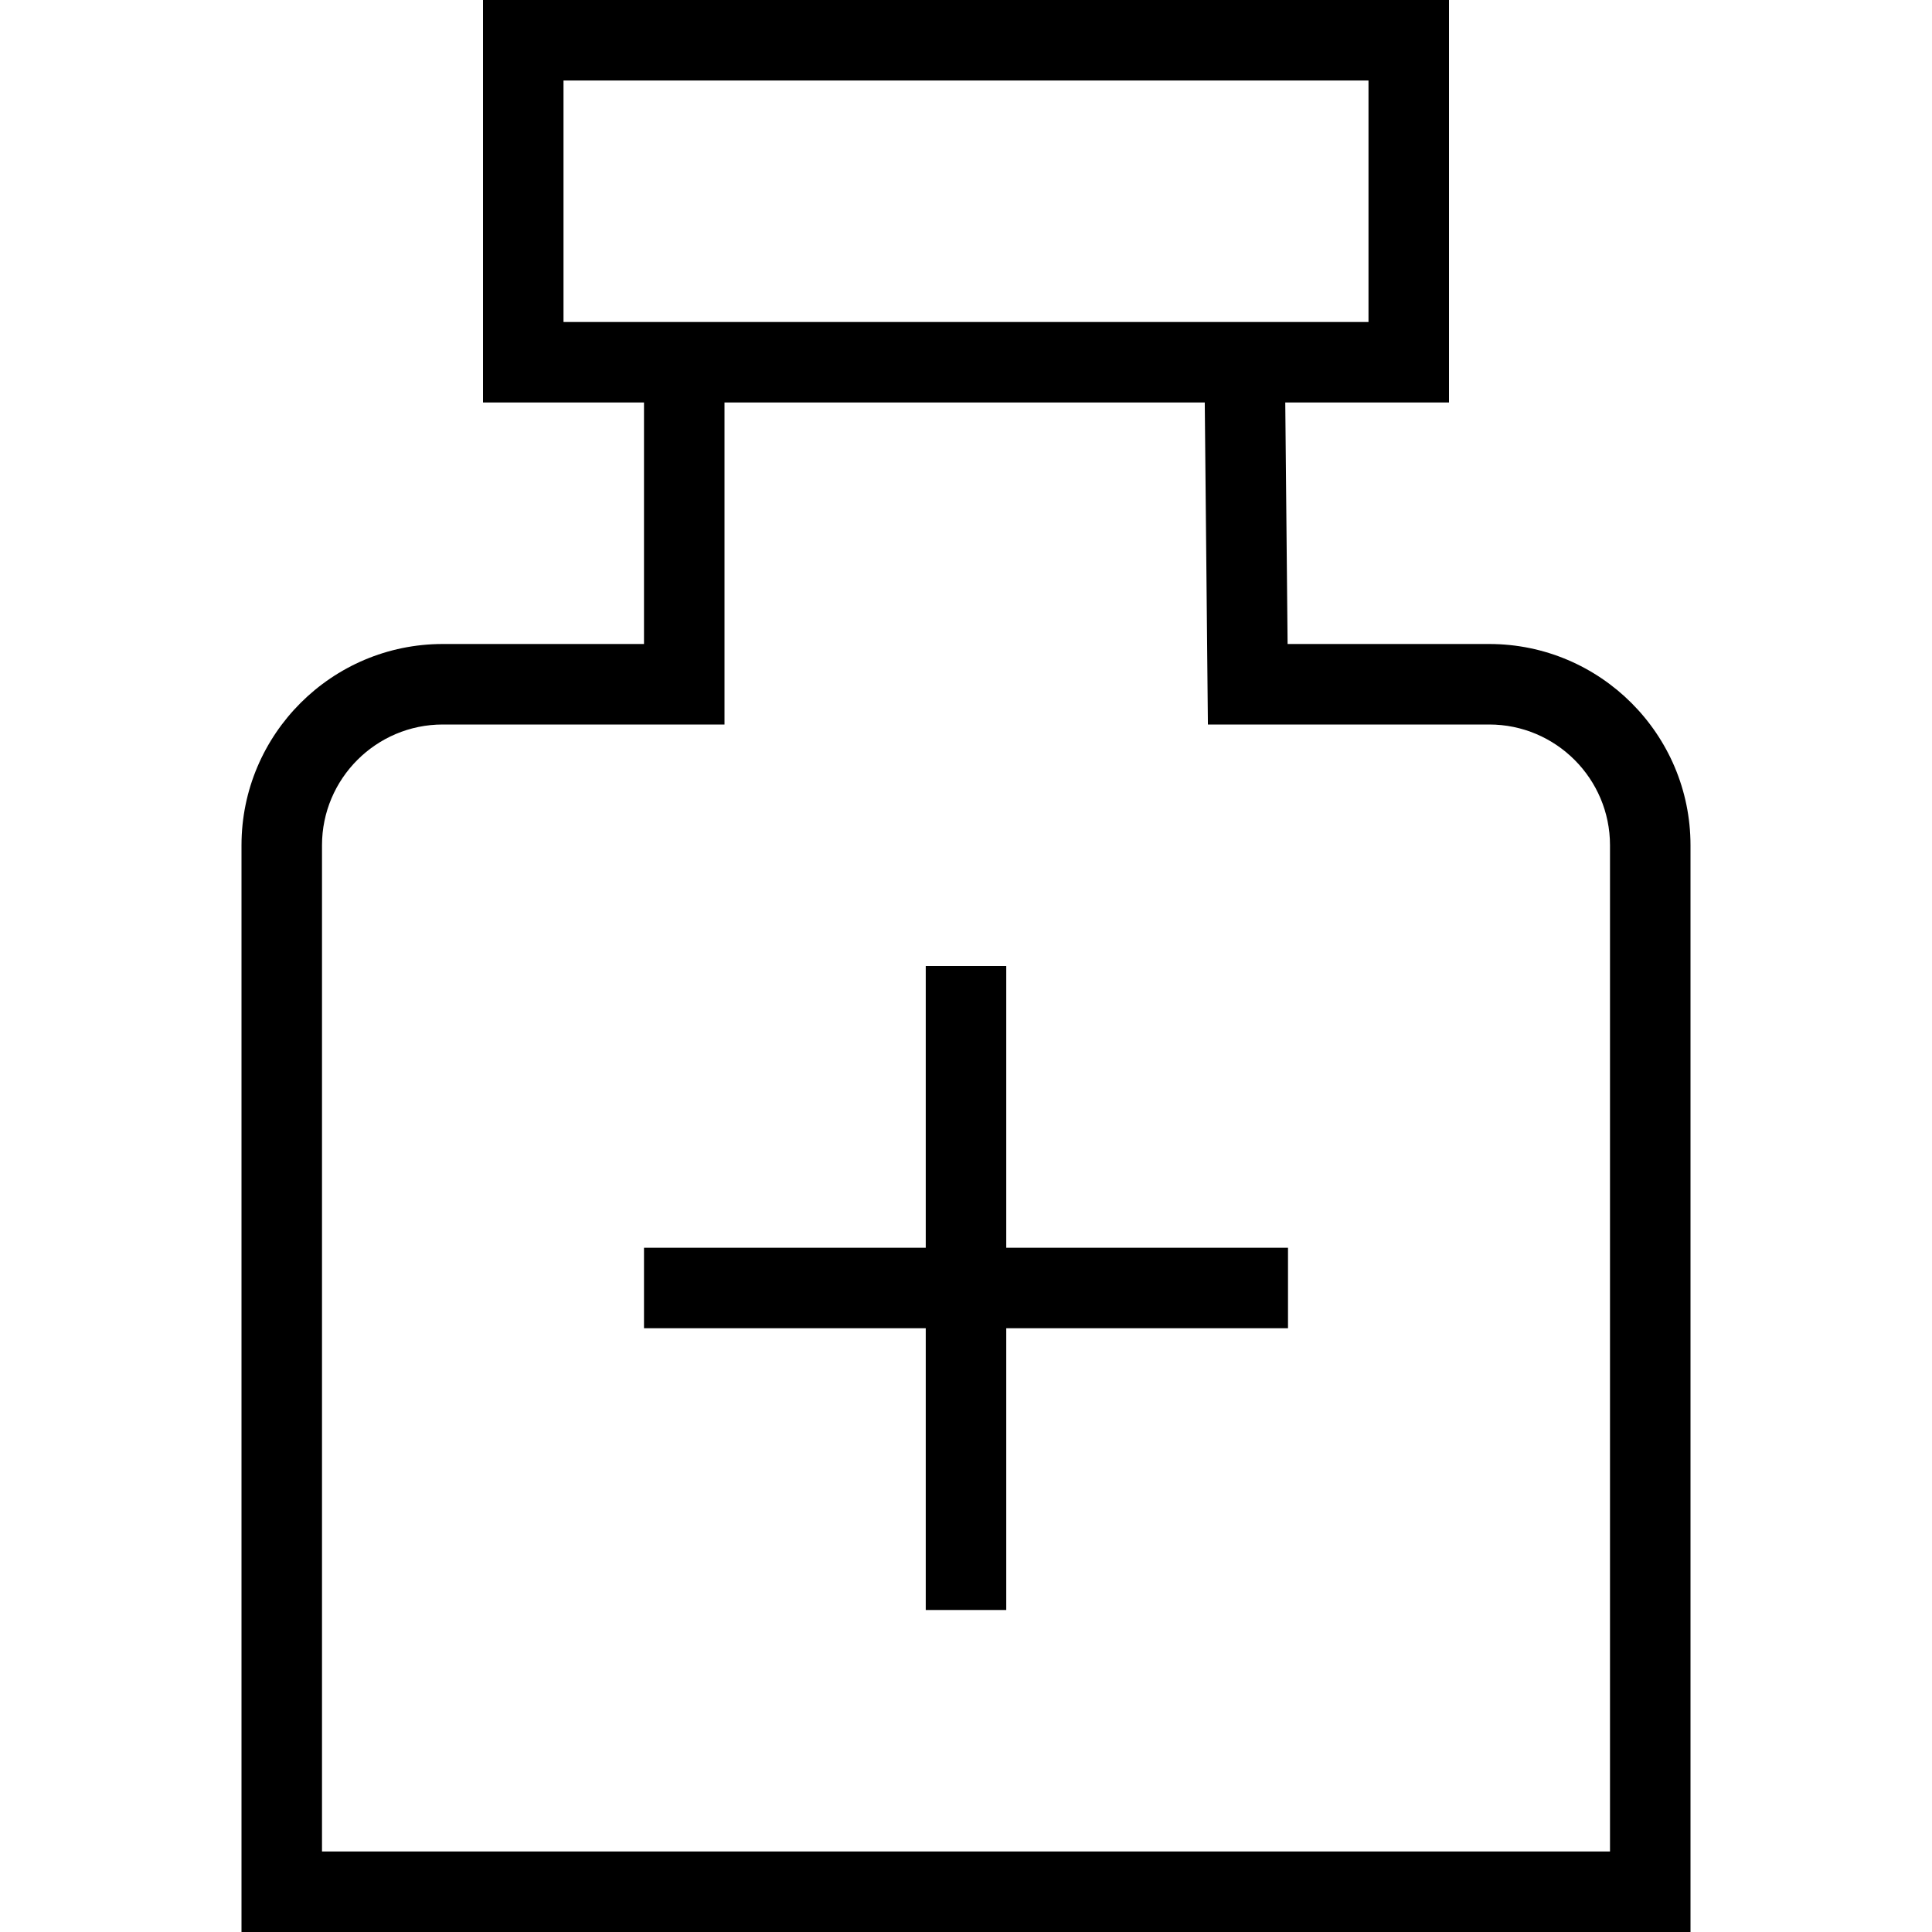
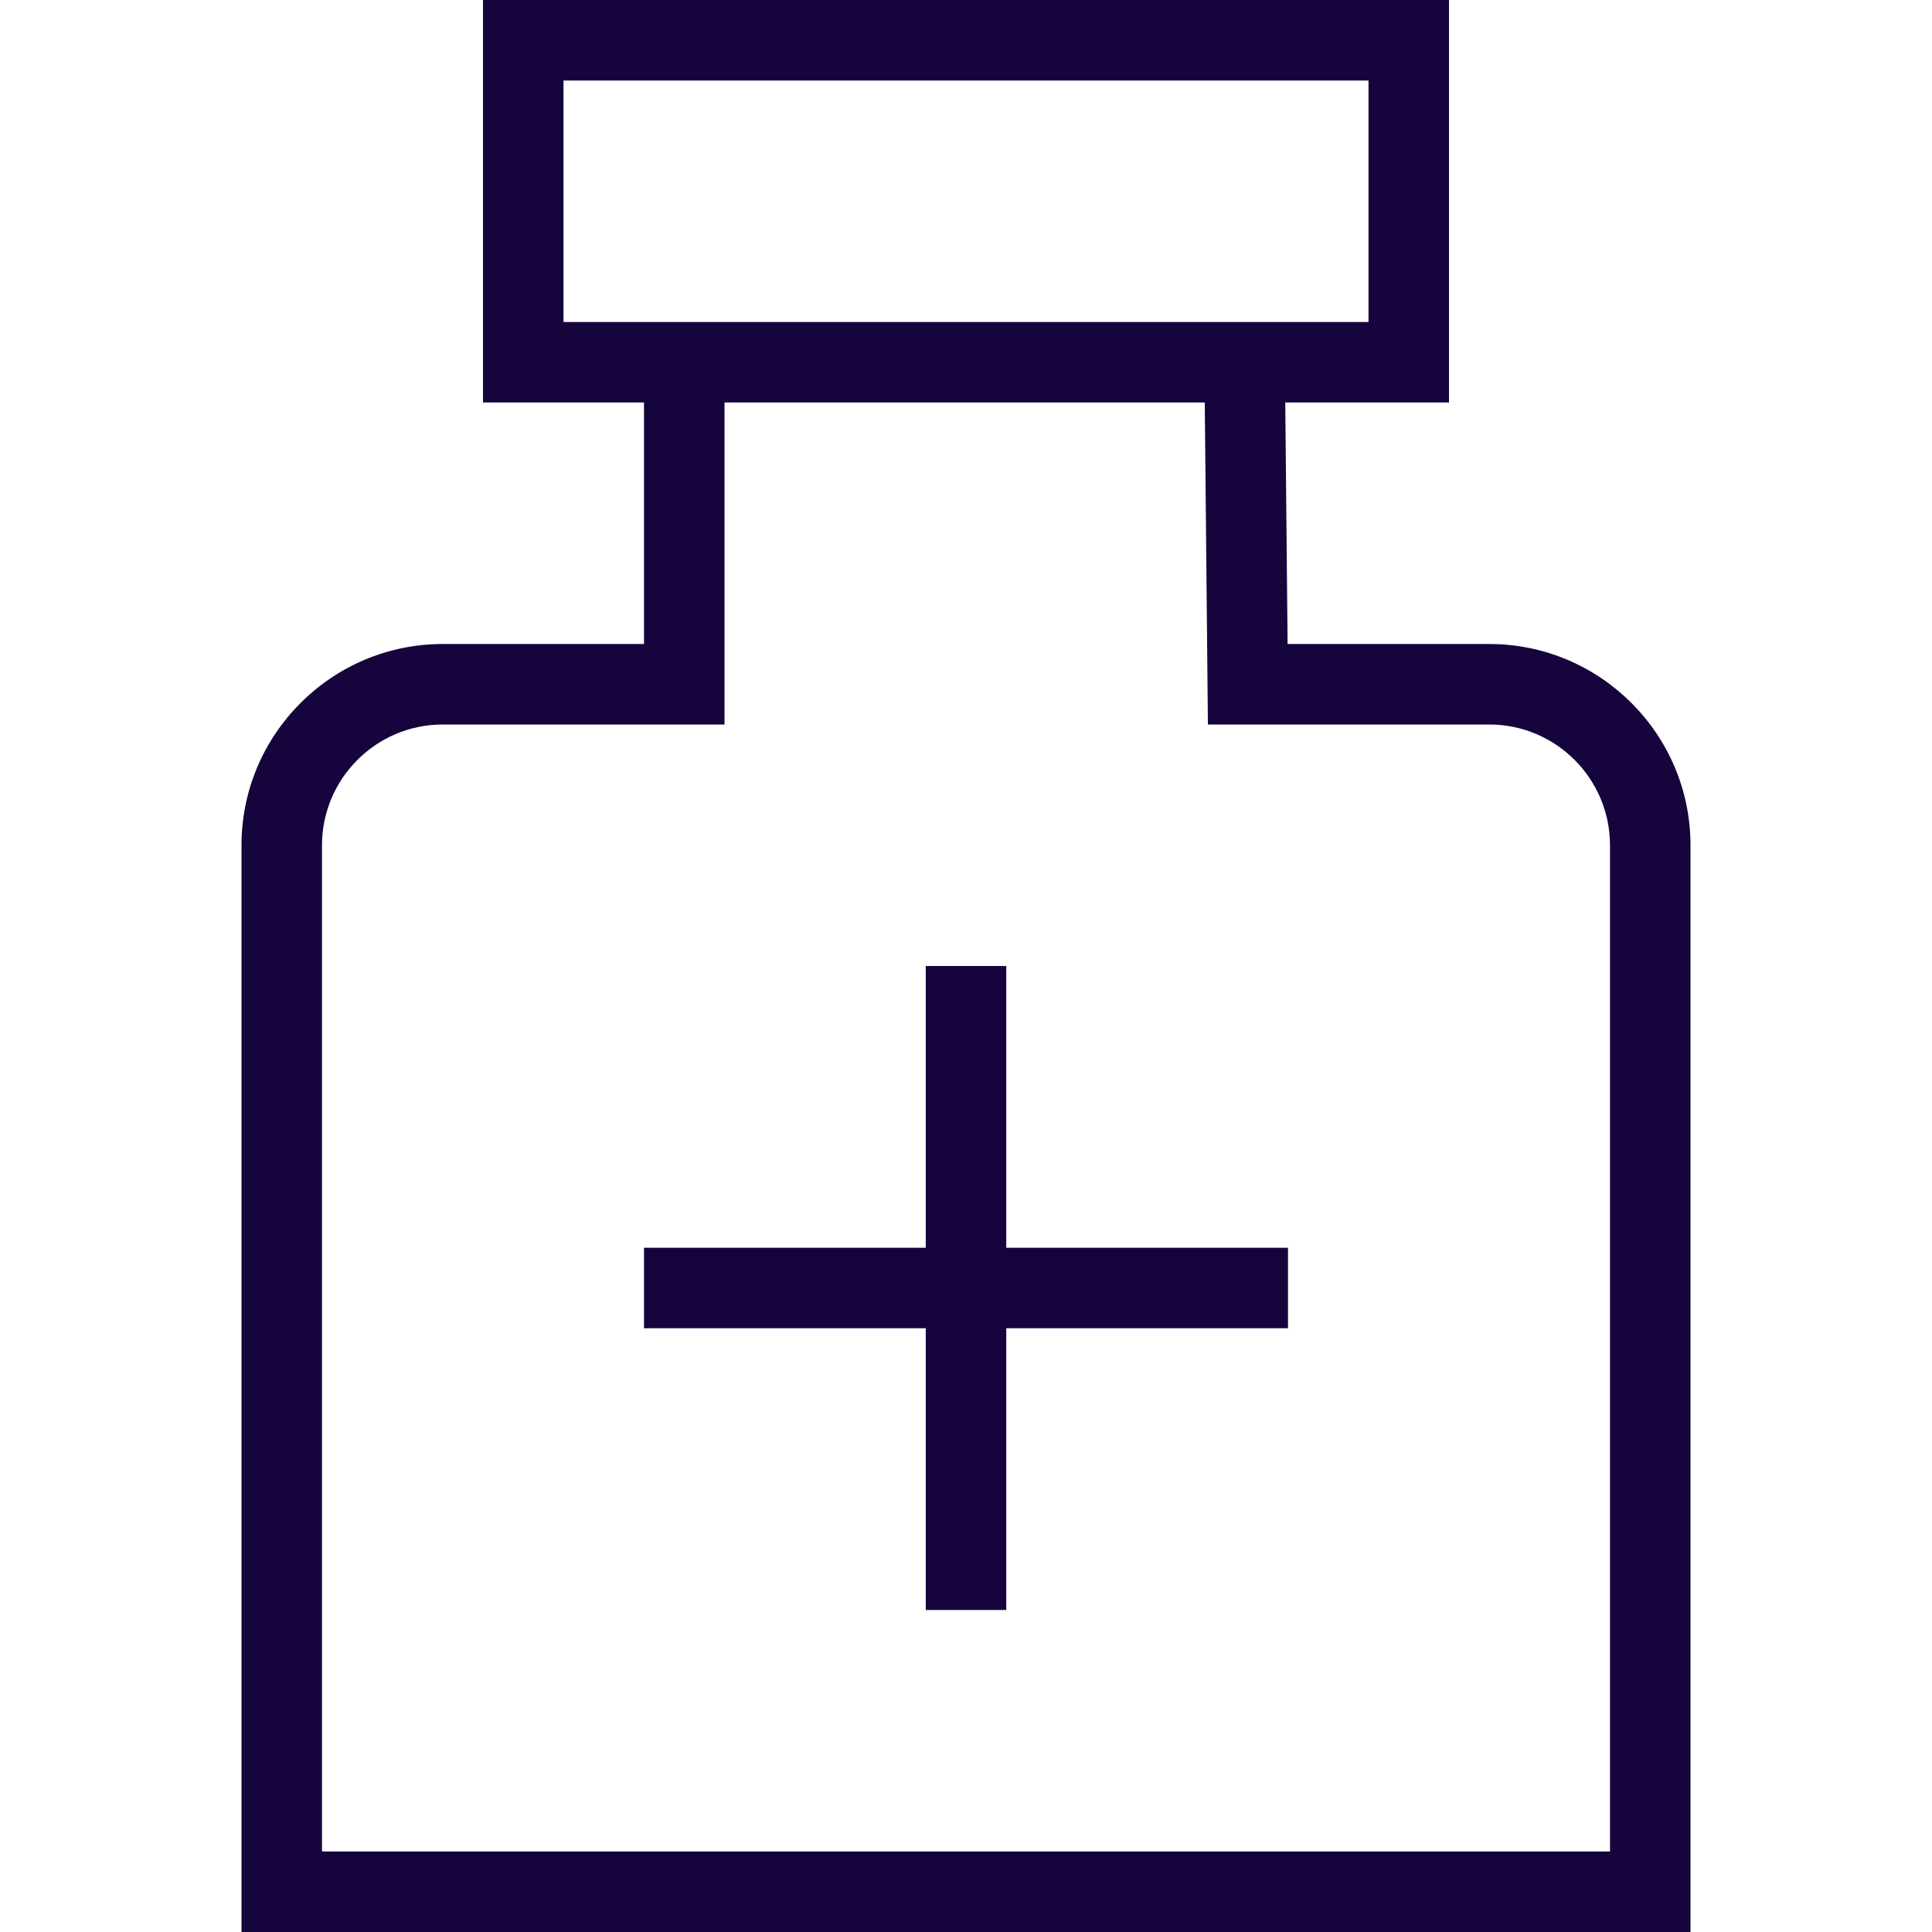
- <svg xmlns="http://www.w3.org/2000/svg" id="Layer_1" data-name="Layer 1" viewBox="0 0 24 24">
+ <svg xmlns="http://www.w3.org/2000/svg" id="Layer_1" fill="#16043d" data-name="Layer 1" viewBox="0 0 24 24">
  <path d="m18.5,8h-2.505l-.029-3h2.034V0H6v5h2v3h-2.5c-1.378,0-2.5,1.121-2.5,2.5v13.5h18v-13.5c0-1.379-1.122-2.5-2.5-2.5ZM7,1h10v3H7V1Zm13,22H4v-12.5c0-.827.673-1.5,1.5-1.5h3.5v-4h5.966l.039,4h3.495c.827,0,1.5.673,1.5,1.5v12.5Zm-7.5-7.5h3.5v1h-3.5v3.5h-1v-3.5h-3.5v-1h3.5v-3.5h1v3.5Z" />
</svg>
